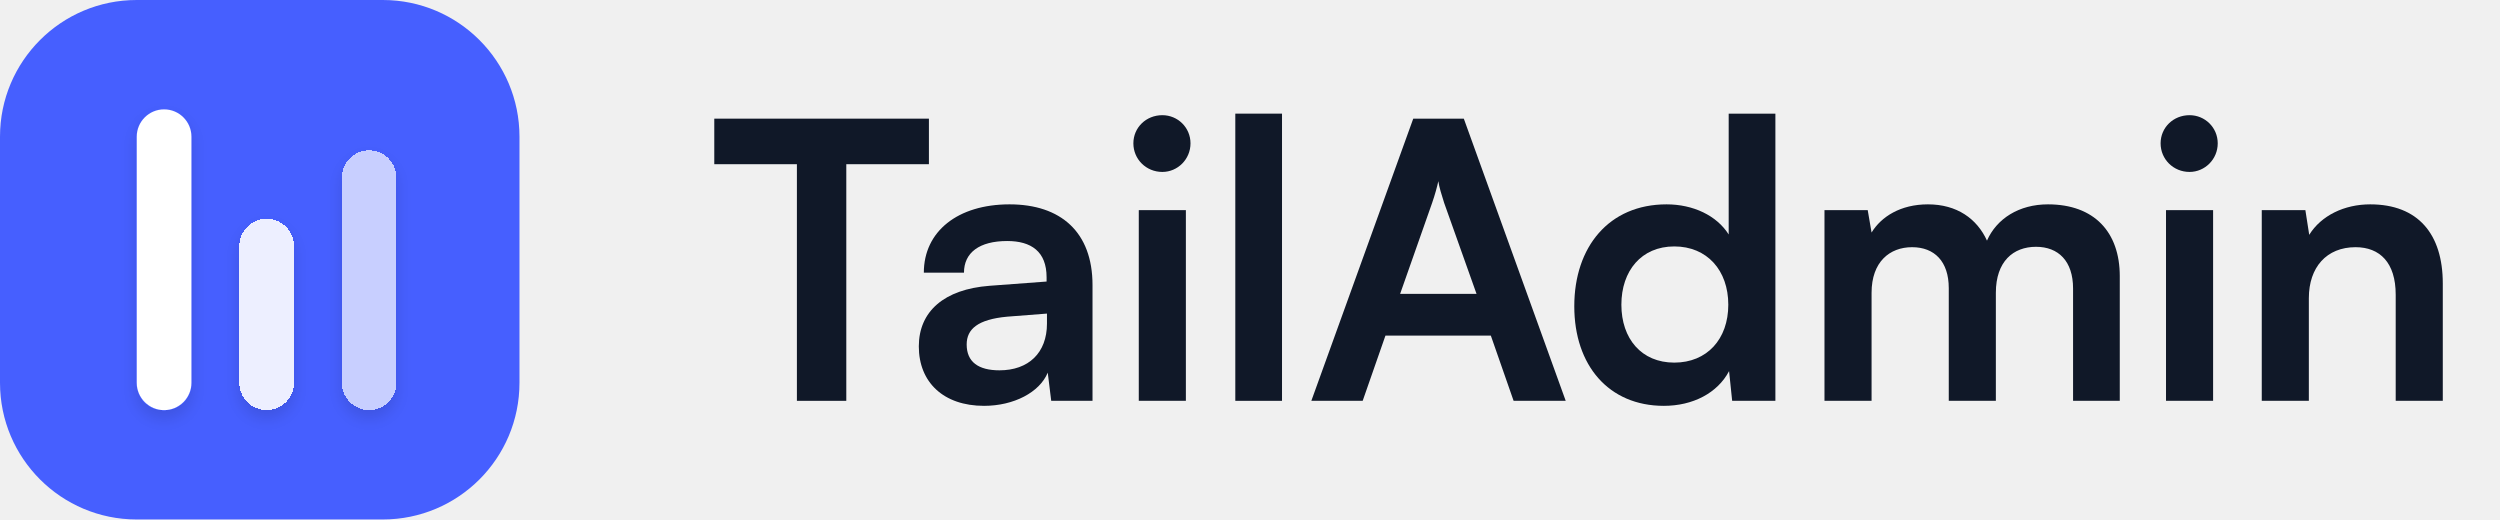
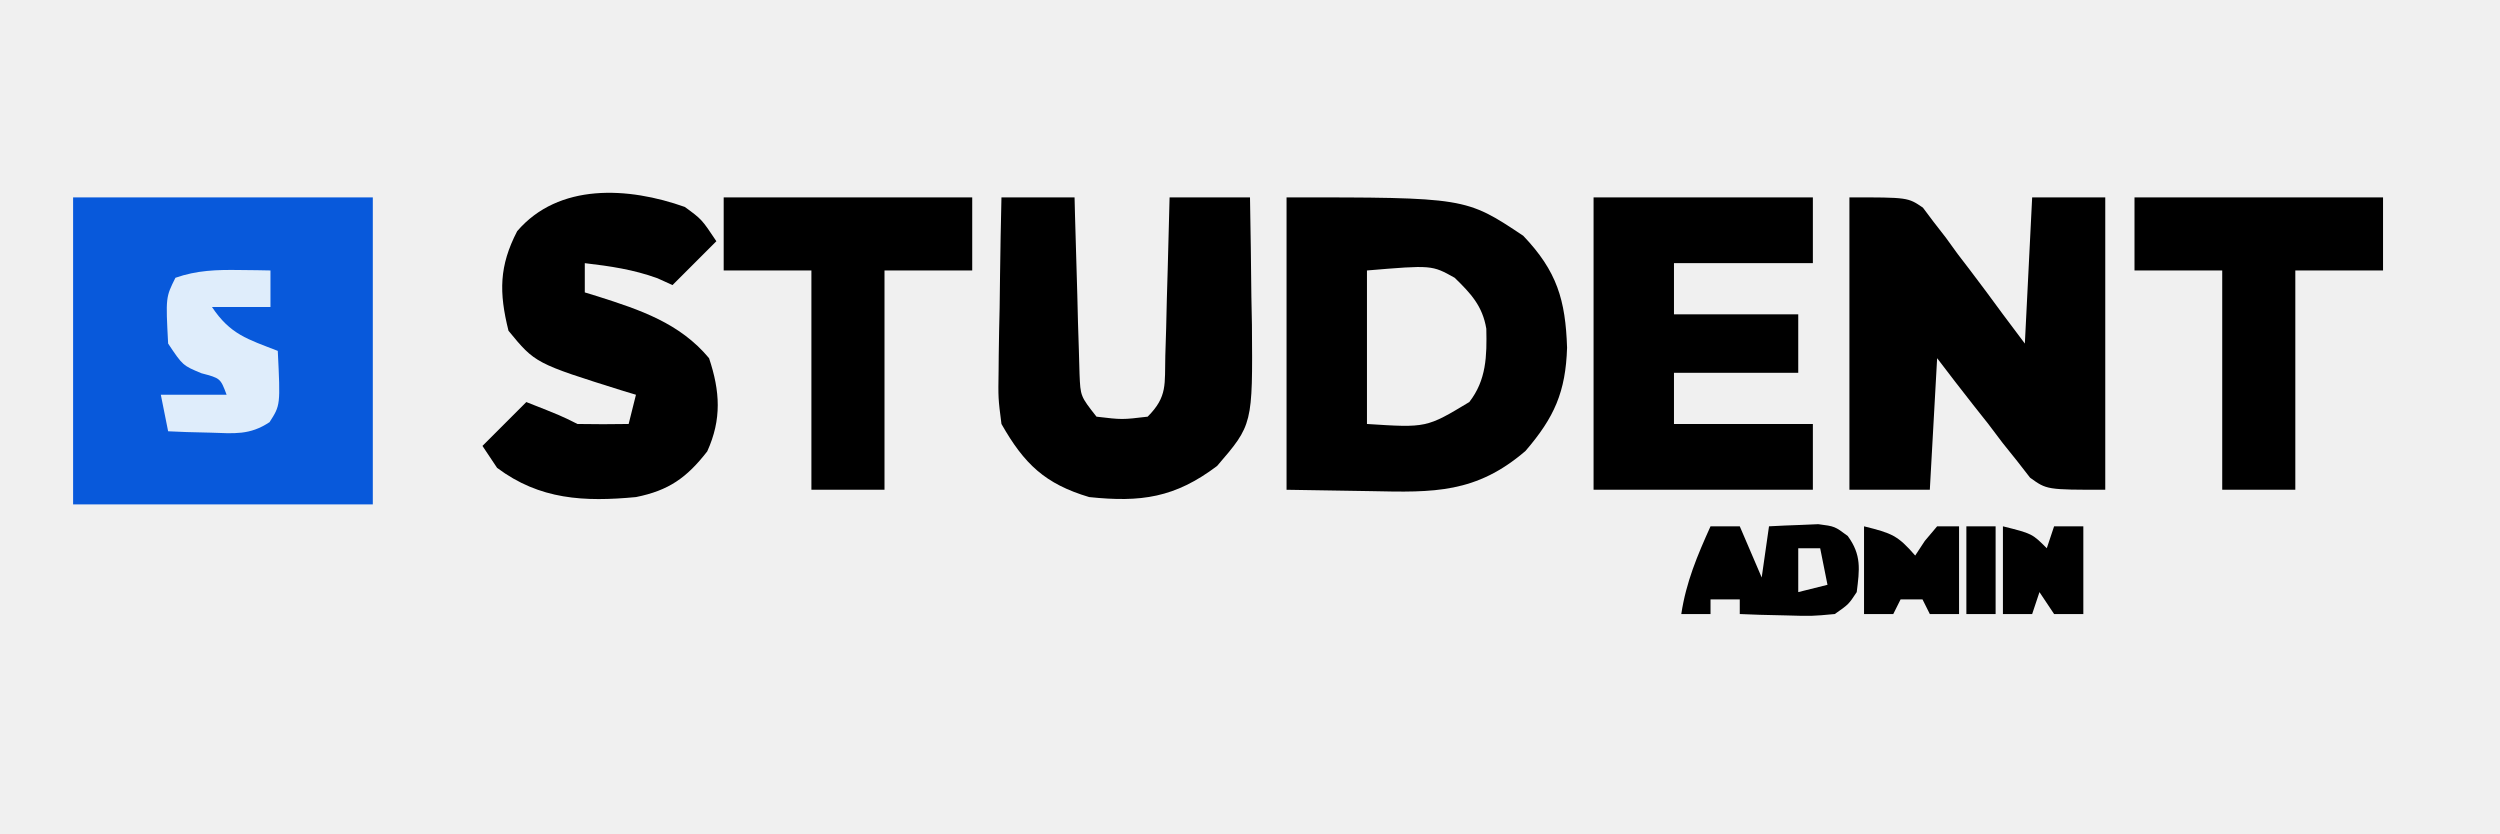
- <svg xmlns="http://www.w3.org/2000/svg" width="154" height="32" viewBox="0 0 154 32" fill="none">
-   <path d="M0 8.421C0 3.77 3.77 0 8.421 0H23.579C28.23 0 32 3.77 32 8.421V23.579C32 28.23 28.23 32 23.579 32H8.421C3.77 32 0 28.23 0 23.579V8.421Z" fill="#465FFF" />
-   <g filter="url(#filter0_d_1624_24907)">
-     <path d="M8.424 8.422C8.424 7.491 9.178 6.737 10.108 6.737V6.737C11.038 6.737 11.792 7.491 11.792 8.422V23.579C11.792 24.51 11.038 25.264 10.108 25.264V25.264C9.178 25.264 8.424 24.51 8.424 23.579V8.422Z" fill="white" />
-   </g>
-   <g filter="url(#filter1_d_1624_24907)">
-     <path d="M14.742 15.157C14.742 14.227 15.496 13.473 16.426 13.473V13.473C17.357 13.473 18.111 14.227 18.111 15.157V23.578C18.111 24.508 17.357 25.262 16.426 25.262V25.262C15.496 25.262 14.742 24.508 14.742 23.578V15.157Z" fill="white" fill-opacity="0.9" shape-rendering="crispEdges" />
-   </g>
-   <g filter="url(#filter2_d_1624_24907)">
-     <path d="M21.055 10.946C21.055 10.016 21.809 9.262 22.739 9.262V9.262C23.669 9.262 24.423 10.016 24.423 10.946V23.578C24.423 24.508 23.669 25.262 22.739 25.262V25.262C21.809 25.262 21.055 24.508 21.055 23.578V10.946Z" fill="white" fill-opacity="0.7" shape-rendering="crispEdges" />
-   </g>
-   <path d="M44 10.115H49.089V24.691H52.132V10.115H57.221V7.309H44V10.115Z" fill="#101828" />
-   <path d="M60.617 25C62.448 25 64.042 24.168 64.541 22.955L64.755 24.691H67.299V17.558C67.299 14.3 65.349 12.588 62.187 12.588C59.001 12.588 56.908 14.252 56.908 16.797H59.381C59.381 15.56 60.332 14.847 62.044 14.847C63.519 14.847 64.47 15.489 64.47 17.082V17.343L60.95 17.605C58.168 17.819 56.599 19.174 56.599 21.338C56.599 23.549 58.121 25 60.617 25ZM61.569 22.812C60.261 22.812 59.547 22.289 59.547 21.219C59.547 20.268 60.237 19.674 62.044 19.507L64.493 19.317V19.935C64.493 21.742 63.352 22.812 61.569 22.812Z" fill="#101828" />
-   <path d="M71.6 10.591C72.551 10.591 73.335 9.806 73.335 8.831C73.335 7.856 72.551 7.095 71.6 7.095C70.601 7.095 69.816 7.856 69.816 8.831C69.816 9.806 70.601 10.591 71.6 10.591ZM70.149 24.691H73.05V12.944H70.149V24.691Z" fill="#101828" />
-   <path d="M78.972 24.691V7H76.095V24.691H78.972Z" fill="#101828" />
-   <path d="M83.941 24.691L85.344 20.672H91.835L93.238 24.691H96.448L90.171 7.309H87.056L80.778 24.691H83.941ZM88.221 12.493C88.387 12.017 88.53 11.494 88.601 11.161C88.649 11.518 88.815 12.041 88.958 12.493L90.955 18.104H86.247L88.221 12.493Z" fill="#101828" />
-   <path d="M102.493 25C104.276 25 105.798 24.215 106.511 22.86L106.701 24.691H109.364V7H106.487V14.443C105.75 13.277 104.3 12.588 102.659 12.588C99.116 12.588 96.976 15.203 96.976 18.865C96.976 22.503 99.092 25 102.493 25ZM103.135 22.337C101.113 22.337 99.877 20.863 99.877 18.77C99.877 16.678 101.113 15.18 103.135 15.18C105.156 15.18 106.463 16.654 106.463 18.77C106.463 20.886 105.156 22.337 103.135 22.337Z" fill="#101828" />
-   <path d="M115.289 24.691V18.033C115.289 16.131 116.406 15.227 117.785 15.227C119.164 15.227 120.044 16.107 120.044 17.748V24.691H122.945V18.033C122.945 16.107 124.015 15.203 125.418 15.203C126.797 15.203 127.701 16.083 127.701 17.771V24.691H130.578V17.011C130.578 14.3 129.008 12.588 126.155 12.588C124.372 12.588 122.993 13.468 122.398 14.823C121.78 13.468 120.543 12.588 118.76 12.588C117.072 12.588 115.883 13.349 115.289 14.324L115.051 12.944H112.388V24.691H115.289Z" fill="#101828" />
-   <path d="M134.876 10.591C135.827 10.591 136.612 9.806 136.612 8.831C136.612 7.856 135.827 7.095 134.876 7.095C133.877 7.095 133.093 7.856 133.093 8.831C133.093 9.806 133.877 10.591 134.876 10.591ZM133.426 24.691H136.327V12.944H133.426V24.691Z" fill="#101828" />
-   <path d="M142.225 24.691V18.366C142.225 16.464 143.318 15.227 145.102 15.227C146.6 15.227 147.575 16.178 147.575 18.152V24.691H150.476V17.462C150.476 14.419 148.954 12.588 146.005 12.588C144.412 12.588 142.985 13.277 142.248 14.466L142.011 12.944H139.324V24.691H142.225Z" fill="#101828" />
-   <defs>
-     <filter id="filter0_d_1624_24907" x="7.424" y="6.237" width="5.368" height="20.526" filterUnits="userSpaceOnUse" color-interpolation-filters="sRGB">
-       <feFlood flood-opacity="0" result="BackgroundImageFix" />
-       <feColorMatrix in="SourceAlpha" type="matrix" values="0 0 0 0 0 0 0 0 0 0 0 0 0 0 0 0 0 0 127 0" result="hardAlpha" />
-       <feOffset dy="0.5" />
-       <feGaussianBlur stdDeviation="0.5" />
-       <feComposite in2="hardAlpha" operator="out" />
-       <feColorMatrix type="matrix" values="0 0 0 0 0 0 0 0 0 0 0 0 0 0 0 0 0 0 0.12 0" />
-       <feBlend mode="normal" in2="BackgroundImageFix" result="effect1_dropShadow_1624_24907" />
-       <feBlend mode="normal" in="SourceGraphic" in2="effect1_dropShadow_1624_24907" result="shape" />
-     </filter>
-     <filter id="filter1_d_1624_24907" x="13.742" y="12.973" width="5.368" height="13.79" filterUnits="userSpaceOnUse" color-interpolation-filters="sRGB">
-       <feFlood flood-opacity="0" result="BackgroundImageFix" />
-       <feColorMatrix in="SourceAlpha" type="matrix" values="0 0 0 0 0 0 0 0 0 0 0 0 0 0 0 0 0 0 127 0" result="hardAlpha" />
-       <feOffset dy="0.5" />
-       <feGaussianBlur stdDeviation="0.5" />
-       <feComposite in2="hardAlpha" operator="out" />
-       <feColorMatrix type="matrix" values="0 0 0 0 0 0 0 0 0 0 0 0 0 0 0 0 0 0 0.12 0" />
-       <feBlend mode="normal" in2="BackgroundImageFix" result="effect1_dropShadow_1624_24907" />
-       <feBlend mode="normal" in="SourceGraphic" in2="effect1_dropShadow_1624_24907" result="shape" />
-     </filter>
-     <filter id="filter2_d_1624_24907" x="20.055" y="8.762" width="5.368" height="18" filterUnits="userSpaceOnUse" color-interpolation-filters="sRGB">
-       <feFlood flood-opacity="0" result="BackgroundImageFix" />
-       <feColorMatrix in="SourceAlpha" type="matrix" values="0 0 0 0 0 0 0 0 0 0 0 0 0 0 0 0 0 0 127 0" result="hardAlpha" />
-       <feOffset dy="0.5" />
-       <feGaussianBlur stdDeviation="0.5" />
-       <feComposite in2="hardAlpha" operator="out" />
-       <feColorMatrix type="matrix" values="0 0 0 0 0 0 0 0 0 0 0 0 0 0 0 0 0 0 0.12 0" />
-       <feBlend mode="normal" in2="BackgroundImageFix" result="effect1_dropShadow_1624_24907" />
-       <feBlend mode="normal" in="SourceGraphic" in2="effect1_dropShadow_1624_24907" result="shape" />
-     </filter>
-   </defs>
+ <svg xmlns="http://www.w3.org/2000/svg" version="1.1" width="342" height="114">
+   <path d="M0 0 C13.53 0 27.06 0 41 0 C41 13.86 41 27.72 41 42 C27.47 42 13.94 42 0 42 C0 28.14 0 14.28 0 0 Z " fill="#0859DB" transform="translate(10,27)" />
+   <path d="M0 0 C24.5 0 24.5 0 32.375 5.25 C36.997 10.092 38.162 14.036 38.375 20.562 C38.185 26.605 36.638 30.097 32.688 34.688 C25.956 40.479 20.143 40.382 11.625 40.188 C7.789 40.126 3.953 40.064 0 40 C0 26.8 0 13.6 0 0 Z M11 10 C11 16.93 11 23.86 11 31 C19.147 31.527 19.147 31.527 25 28 C27.341 24.99 27.412 21.723 27.328 17.969 C26.809 14.857 25.214 13.149 23 11 C19.882 9.255 19.882 9.255 11 10 Z " fill="#000000" transform="translate(176,27)" />
+   <path d="M0 0 C8 0 8 0 10.054 1.405 C10.538 2.05 11.021 2.695 11.52 3.359 C12.34 4.415 12.34 4.415 13.178 5.492 C13.987 6.61 13.987 6.61 14.812 7.75 C15.371 8.48 15.93 9.209 16.506 9.961 C18.028 11.957 19.517 13.974 21 16 C21.99 17.32 22.98 18.64 24 20 C24.33 13.4 24.66 6.8 25 0 C28.3 0 31.6 0 35 0 C35 13.2 35 26.4 35 40 C27 40 27 40 24.715 38.348 C24.128 37.594 23.542 36.839 22.938 36.062 C21.961 34.844 21.961 34.844 20.965 33.602 C20.316 32.743 19.668 31.885 19 31 C18.321 30.141 17.641 29.283 16.941 28.398 C15.272 26.283 13.633 24.144 12 22 C11.67 27.94 11.34 33.88 11 40 C7.37 40 3.74 40 0 40 C0 26.8 0 13.6 0 0 Z " fill="#000000" transform="translate(253,27)" />
+   <path d="M0 0 C9.9 0 19.8 0 30 0 C30 2.97 30 5.94 30 9 C23.73 9 17.46 9 11 9 C11 11.31 11 13.62 11 16 C16.61 16 22.22 16 28 16 C28 18.64 28 21.28 28 24 C22.39 24 16.78 24 11 24 C11 26.31 11 28.62 11 31 C17.27 31 23.54 31 30 31 C30 33.97 30 36.94 30 40 C20.1 40 10.2 40 0 40 C0 26.8 0 13.6 0 0 Z " fill="#000000" transform="translate(218,27)" />
+   <path d="M0 0 C3.3 0 6.6 0 10 0 C10.02 0.802 10.04 1.604 10.06 2.431 C10.155 6.058 10.265 9.685 10.375 13.312 C10.406 14.575 10.437 15.838 10.469 17.139 C10.507 18.347 10.546 19.556 10.586 20.801 C10.617 21.916 10.649 23.032 10.681 24.181 C10.805 27.204 10.805 27.204 13 30 C16.5 30.417 16.5 30.417 20 30 C22.754 27.246 22.31 25.534 22.414 21.68 C22.453 20.423 22.491 19.166 22.531 17.871 C22.562 16.552 22.593 15.234 22.625 13.875 C22.663 12.535 22.702 11.195 22.742 9.855 C22.837 6.57 22.922 3.285 23 0 C26.63 0 30.26 0 34 0 C34.088 4.521 34.141 9.041 34.188 13.562 C34.213 14.839 34.238 16.116 34.264 17.432 C34.37 31.086 34.37 31.086 29.5 36.742 C23.73 41.1 19.07 41.744 12 41 C5.98 39.205 3.121 36.497 0 31 C-0.454 27.473 -0.454 27.473 -0.391 23.633 C-0.385 22.953 -0.379 22.274 -0.373 21.573 C-0.351 19.423 -0.301 17.275 -0.25 15.125 C-0.23 13.659 -0.212 12.193 -0.195 10.727 C-0.151 7.15 -0.083 3.575 0 0 Z " fill="#000000" transform="translate(137,27)" />
+   <path d="M0 0 C2.312 1.688 2.312 1.688 4.312 4.688 C2.333 6.668 0.352 8.648 -1.688 10.688 C-2.368 10.378 -3.049 10.069 -3.75 9.75 C-7.057 8.554 -10.203 8.097 -13.688 7.688 C-13.688 9.008 -13.688 10.328 -13.688 11.688 C-13.096 11.869 -12.504 12.051 -11.895 12.238 C-6.121 14.075 -0.689 15.885 3.312 20.688 C4.819 25.207 5.058 29.047 3.062 33.438 C0.245 37.06 -2.216 38.79 -6.688 39.688 C-13.754 40.357 -19.848 40.063 -25.688 35.688 C-26.348 34.697 -27.008 33.708 -27.688 32.688 C-25.707 30.707 -23.727 28.727 -21.688 26.688 C-16.938 28.562 -16.938 28.562 -14.688 29.688 C-12.355 29.728 -10.02 29.731 -7.688 29.688 C-7.357 28.367 -7.027 27.047 -6.688 25.688 C-7.256 25.517 -7.824 25.347 -8.41 25.172 C-20.47 21.387 -20.47 21.387 -24.125 16.938 C-25.44 11.677 -25.402 8.065 -22.938 3.312 C-17.267 -3.303 -7.747 -2.758 0 0 Z " fill="#000000" transform="translate(93.6875,28.3125)" />
+   <path d="M0 0 C11.22 0 22.44 0 34 0 C34 3.3 34 6.6 34 10 C30.04 10 26.08 10 22 10 C22 19.9 22 29.8 22 40 C18.7 40 15.4 40 12 40 C12 30.1 12 20.2 12 10 C8.04 10 4.08 10 0 10 C0 6.7 0 3.4 0 0 Z " fill="#000000" transform="translate(292,27)" />
+   <path d="M0 0 C11.22 0 22.44 0 34 0 C34 3.3 34 6.6 34 10 C30.04 10 26.08 10 22 10 C22 19.9 22 29.8 22 40 C18.7 40 15.4 40 12 40 C12 30.1 12 20.2 12 10 C8.04 10 4.08 10 0 10 C0 6.7 0 3.4 0 0 Z " fill="#000000" transform="translate(99,27)" />
+   <path d="M0 0 C0.799 0.009 1.598 0.018 2.422 0.027 C3.025 0.039 3.628 0.051 4.25 0.062 C4.25 1.712 4.25 3.362 4.25 5.062 C1.61 5.062 -1.03 5.062 -3.75 5.062 C-1.243 8.823 1.115 9.454 5.25 11.062 C5.615 18.494 5.615 18.494 4.125 20.812 C1.41 22.623 -0.713 22.354 -3.938 22.25 C-5.024 22.223 -6.111 22.196 -7.23 22.168 C-8.478 22.116 -8.478 22.116 -9.75 22.062 C-10.08 20.413 -10.41 18.762 -10.75 17.062 C-7.78 17.062 -4.81 17.062 -1.75 17.062 C-2.597 14.807 -2.597 14.807 -5.188 14.125 C-7.75 13.062 -7.75 13.062 -9.75 10.062 C-10.083 3.729 -10.083 3.729 -8.75 1.062 C-5.817 0.031 -3.088 -0.045 0 0 Z " fill="#DFEDFB" transform="translate(32.75,36.9375)" />
+   <path d="M0 0 C1.32 0 2.64 0 4 0 C4.99 2.31 5.98 4.62 7 7 C7.33 4.69 7.66 2.38 8 0 C9.437 -0.081 10.874 -0.139 12.312 -0.188 C13.513 -0.24 13.513 -0.24 14.738 -0.293 C17 0 17 0 18.77 1.324 C20.669 3.911 20.389 5.89 20 9 C18.895 10.676 18.895 10.676 17 12 C13.863 12.293 13.863 12.293 10.312 12.188 C8.543 12.147 8.543 12.147 6.738 12.105 C5.835 12.071 4.931 12.036 4 12 C4 11.34 4 10.68 4 10 C2.68 10 1.36 10 0 10 C0 10.66 0 11.32 0 12 C-1.32 12 -2.64 12 -4 12 C-3.335 7.611 -1.812 4.019 0 0 Z M12 3 C12 4.98 12 6.96 12 9 C13.32 8.67 14.64 8.34 16 8 C15.67 6.35 15.34 4.7 15 3 C14.01 3 13.02 3 12 3 Z " fill="#000000" transform="translate(234,72)" />
+   <path d="M0 0 C3.837 0.959 4.597 1.236 7 4 C7.65 3.01 7.65 3.01 8.312 2 C8.869 1.34 9.426 0.68 10 0 C10.99 0 11.98 0 13 0 C13 3.96 13 7.92 13 12 C11.68 12 10.36 12 9 12 C8.67 11.34 8.34 10.68 8 10 C7.01 10 6.02 10 5 10 C4.67 10.66 4.34 11.32 4 12 C2.68 12 1.36 12 0 12 C0 8.04 0 4.08 0 0 Z " fill="#000000" transform="translate(255,72)" />
+   <path d="M0 0 C4 1 4 1 6 3 C6.33 2.01 6.66 1.02 7 0 C8.32 0 9.64 0 11 0 C11 3.96 11 7.92 11 12 C9.68 12 8.36 12 7 12 C6.34 11.01 5.68 10.02 5 9 C4.67 9.99 4.34 10.98 4 12 C2.68 12 1.36 12 0 12 C0 8.04 0 4.08 0 0 Z " fill="#000000" transform="translate(274,72)" />
+   <path d="M0 0 C1.32 0 2.64 0 4 0 C4 3.96 4 7.92 4 12 C2.68 12 1.36 12 0 12 C0 8.04 0 4.08 0 0 Z " fill="#000000" transform="translate(269,72)" />
</svg>
